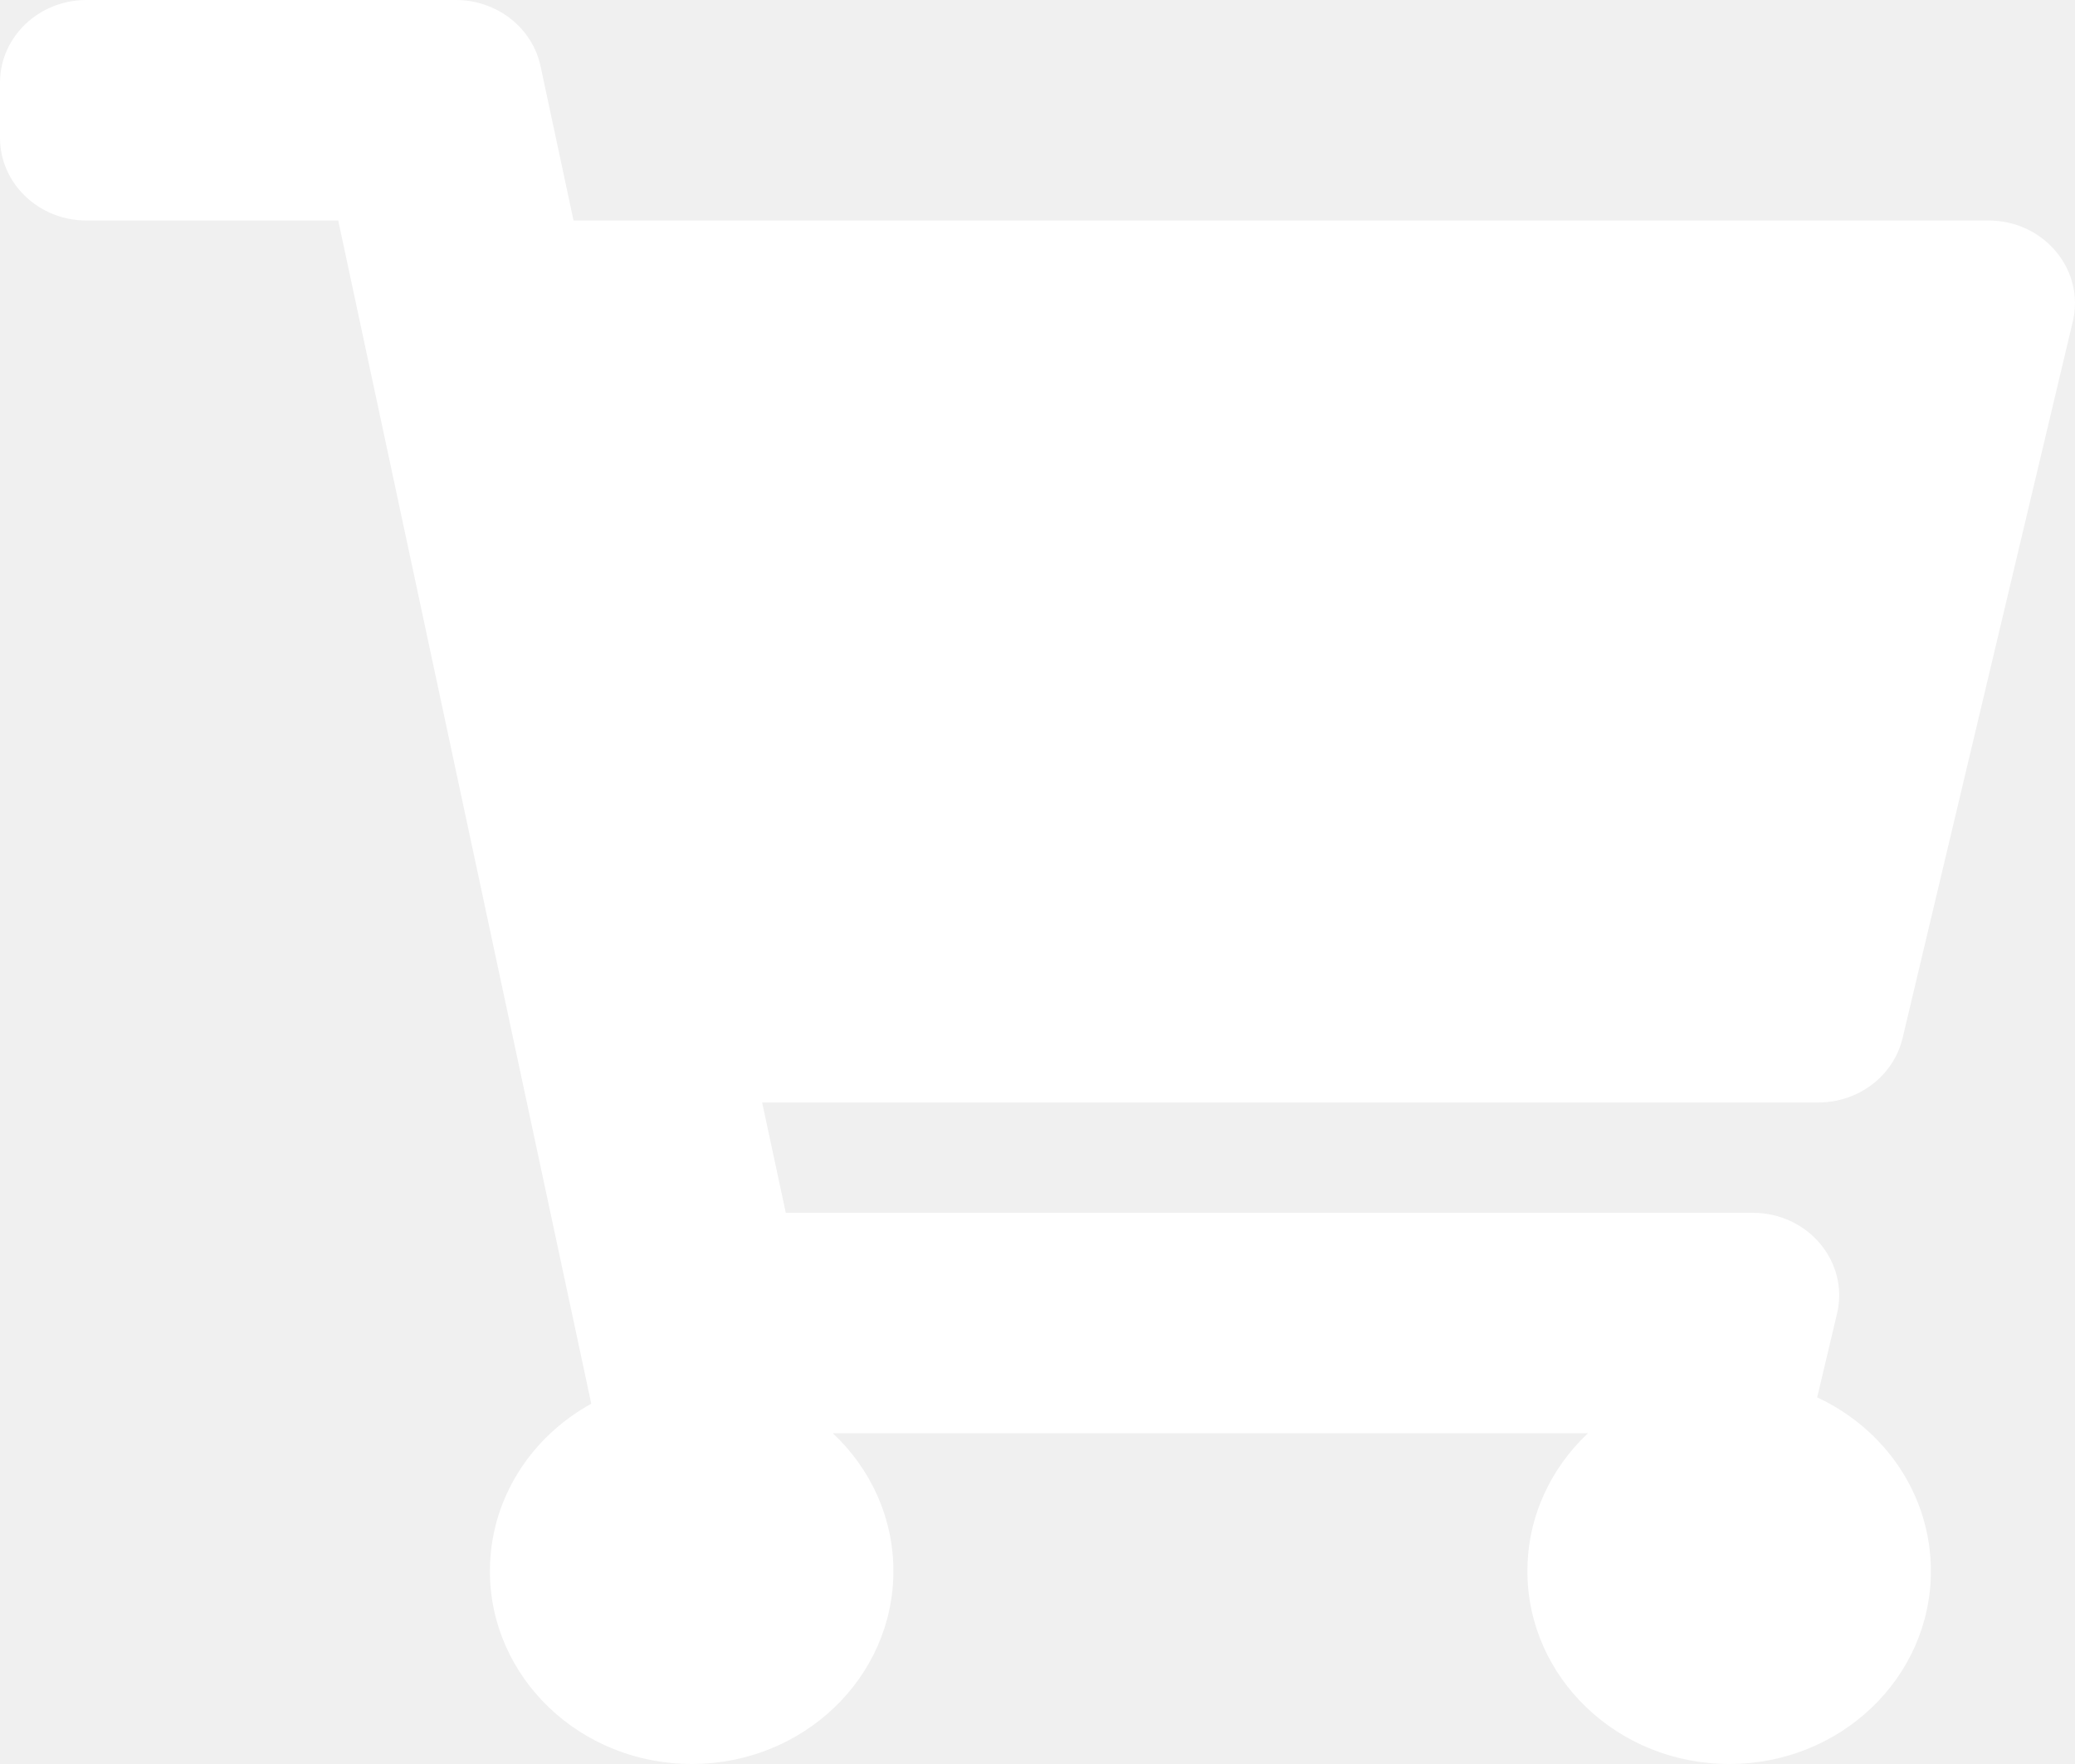
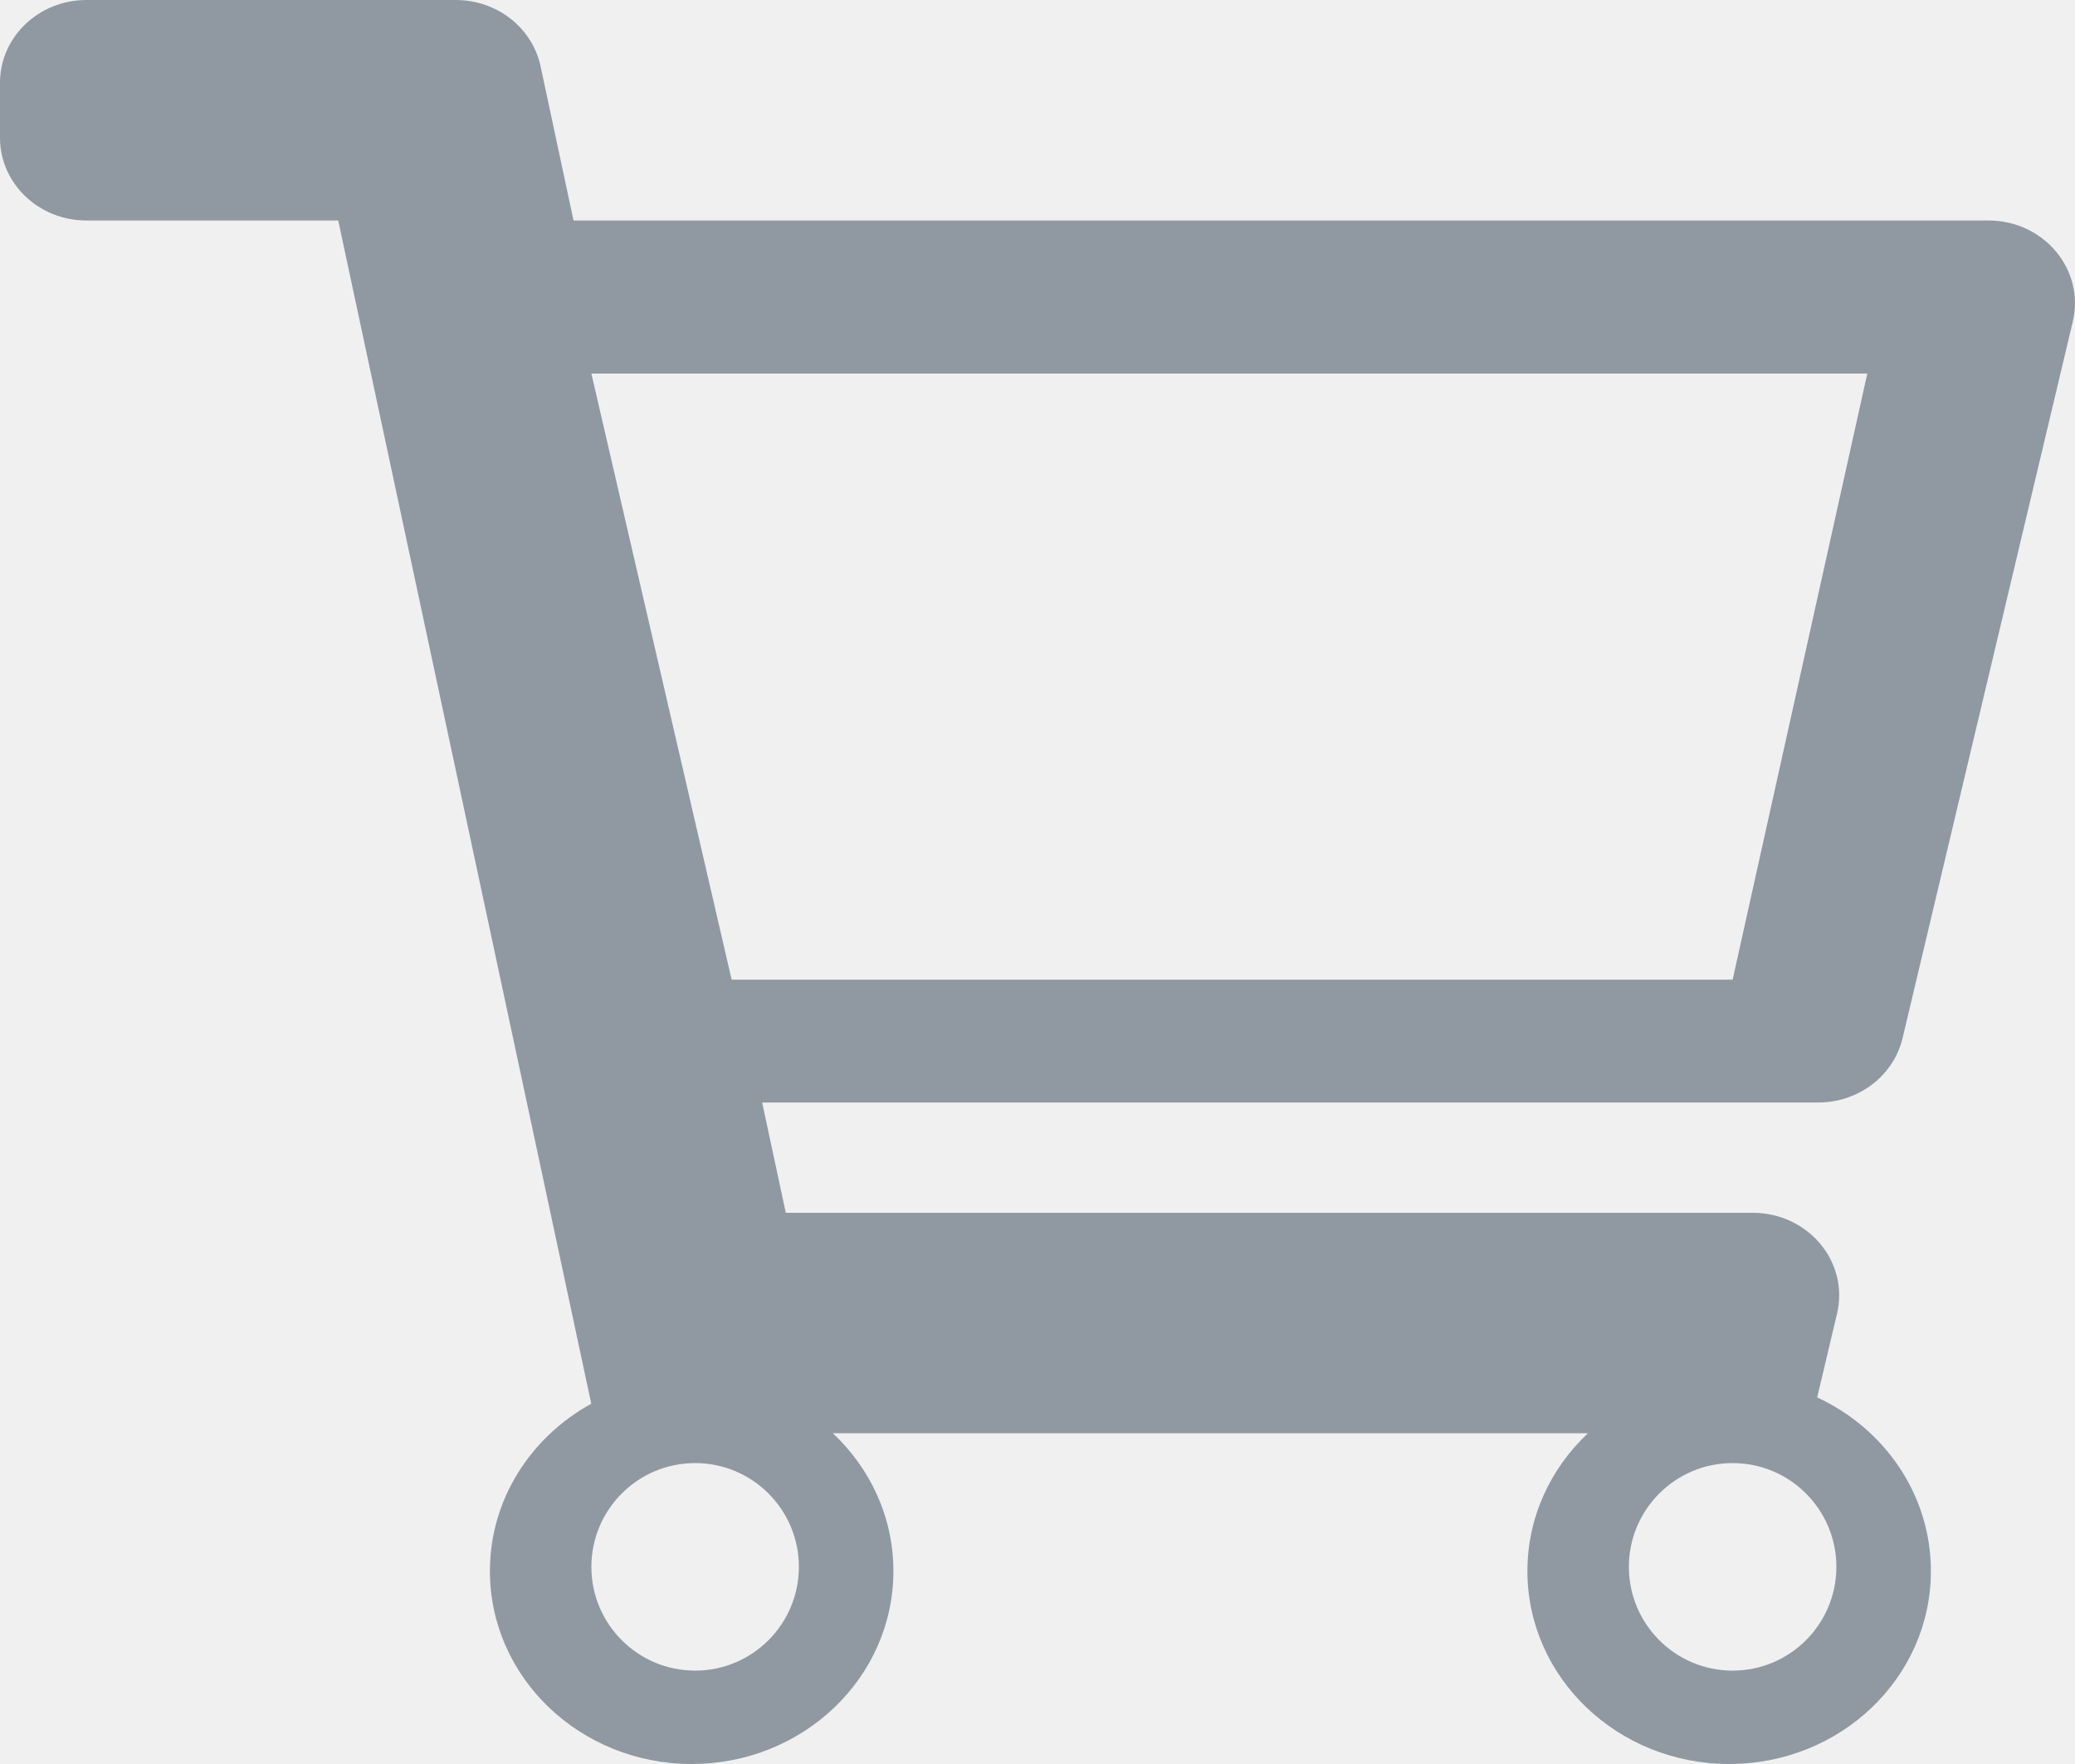
<svg xmlns="http://www.w3.org/2000/svg" width="20px" height="17px" viewBox="0 0 20 17" version="1.1">
  <g id="Page-1" stroke="none" stroke-width="1" fill="none" fill-rule="evenodd">
-     <g id="Artboard" transform="translate(-100, -45)" fill="#FFFFFF" fill-rule="nonzero">
-       <g id="store" transform="translate(100, 45)">
-         <path d="M18.338,10.005 L19.979,3.098 C20.097,2.6 19.701,2.125 19.166,2.125 L5.528,2.125 L5.21,0.637 C5.13,0.266 4.789,0 4.393,0 L0.833,0 C0.373,0 0,0.357 0,0.797 L0,1.328 C0,1.768 0.373,2.125 0.833,2.125 L3.26,2.125 L5.699,13.528 C5.115,13.849 4.722,14.451 4.722,15.141 C4.722,16.168 5.593,17 6.667,17 C7.741,17 8.611,16.168 8.611,15.141 C8.611,14.62 8.387,14.15 8.027,13.812 L15.306,13.812 C14.946,14.15 14.722,14.62 14.722,15.141 C14.722,16.168 15.593,17 16.667,17 C17.741,17 18.611,16.168 18.611,15.141 C18.611,14.404 18.164,13.768 17.515,13.467 L17.706,12.661 C17.825,12.162 17.428,11.688 16.894,11.688 L7.574,11.688 L7.346,10.625 L17.525,10.625 C17.914,10.625 18.251,10.368 18.338,10.005 Z" id="Path" />
+     <g id="Artboard" transform="translate(-6, -13)" fill="#9099A1" fill-rule="nonzero">
+       <g id="store" transform="translate(6, 13)">
+         <path d="M18.338,10.005 C18.251,10.368 17.914,10.625 17.525,10.625 L7.346,10.625 L7.574,11.688 L16.894,11.688 C17.428,11.688 17.825,12.162 17.706,12.661 L17.515,13.467 C18.164,13.768 18.611,14.404 18.611,15.141 C18.611,16.168 17.741,17 16.667,17 C15.593,17 14.722,16.168 14.722,15.141 C14.722,14.62 14.946,14.15 15.306,13.812 L8.027,13.812 C8.387,14.15 8.611,14.62 8.611,15.141 C8.611,16.168 7.741,17 6.667,17 C5.593,17 4.722,16.168 4.722,15.141 C4.722,14.451 5.115,13.849 5.699,13.528 L3.26,2.125 L0.833,2.125 C0.373,2.125 3.19744231e-14,1.768 3.19744231e-14,1.328 L3.19744231e-14,0.797 C3.19744231e-14,0.357 0.373,0 0.833,0 L4.393,0 C4.789,0 5.13,0.266 5.21,0.637 L5.528,2.125 L19.166,2.125 C19.701,2.125 20.097,2.6 19.979,3.098 L18.338,10.005 Z M6.7,16.1 C7.252,16.1 7.7,15.652 7.7,15.1 C7.7,14.548 7.252,14.1 6.7,14.1 C6.148,14.1 5.7,14.548 5.7,15.1 C5.7,15.652 6.148,16.1 6.7,16.1 Z M16.7,16.1 C17.252,16.1 17.7,15.652 17.7,15.1 C17.7,14.548 17.252,14.1 16.7,14.1 C16.148,14.1 15.7,14.548 15.7,15.1 C15.7,15.652 16.148,16.1 16.7,16.1 Z M5.7,3.6 L7.052,9.441 L16.7,9.441 L17.998,3.6 L5.7,3.6 Z" id="Combined-Shape" />
      </g>
    </g>
  </g>
</svg>
